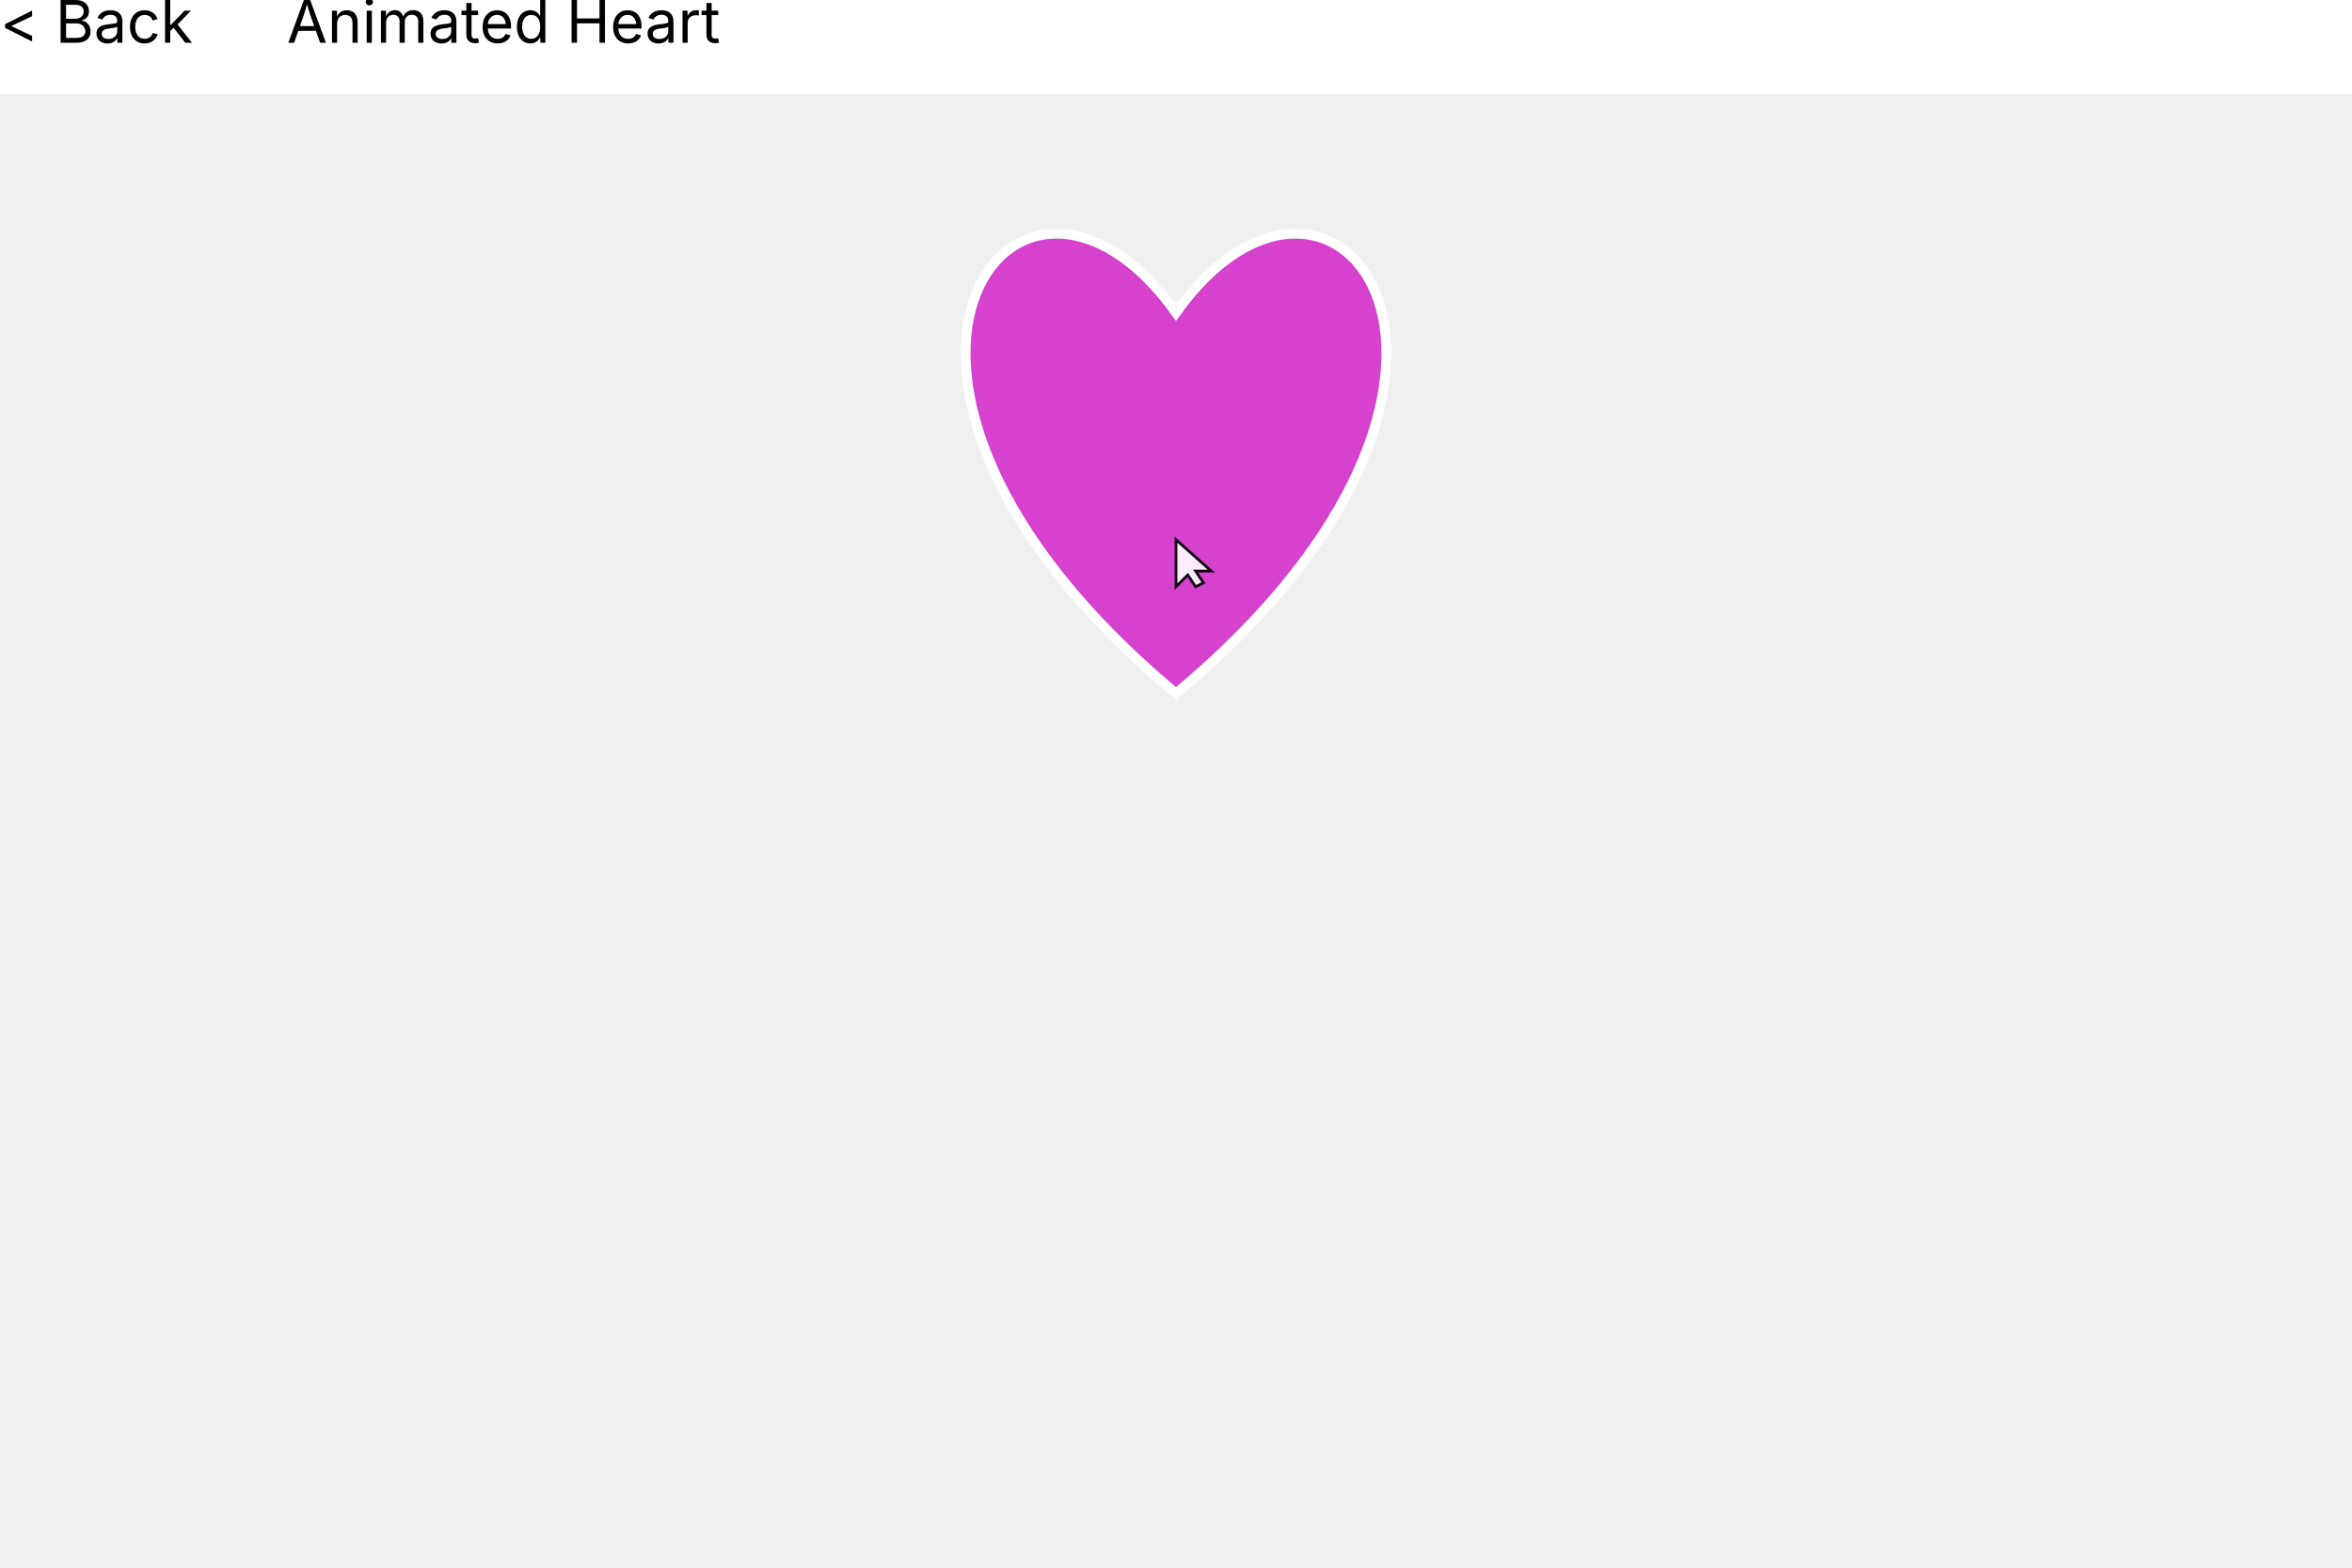
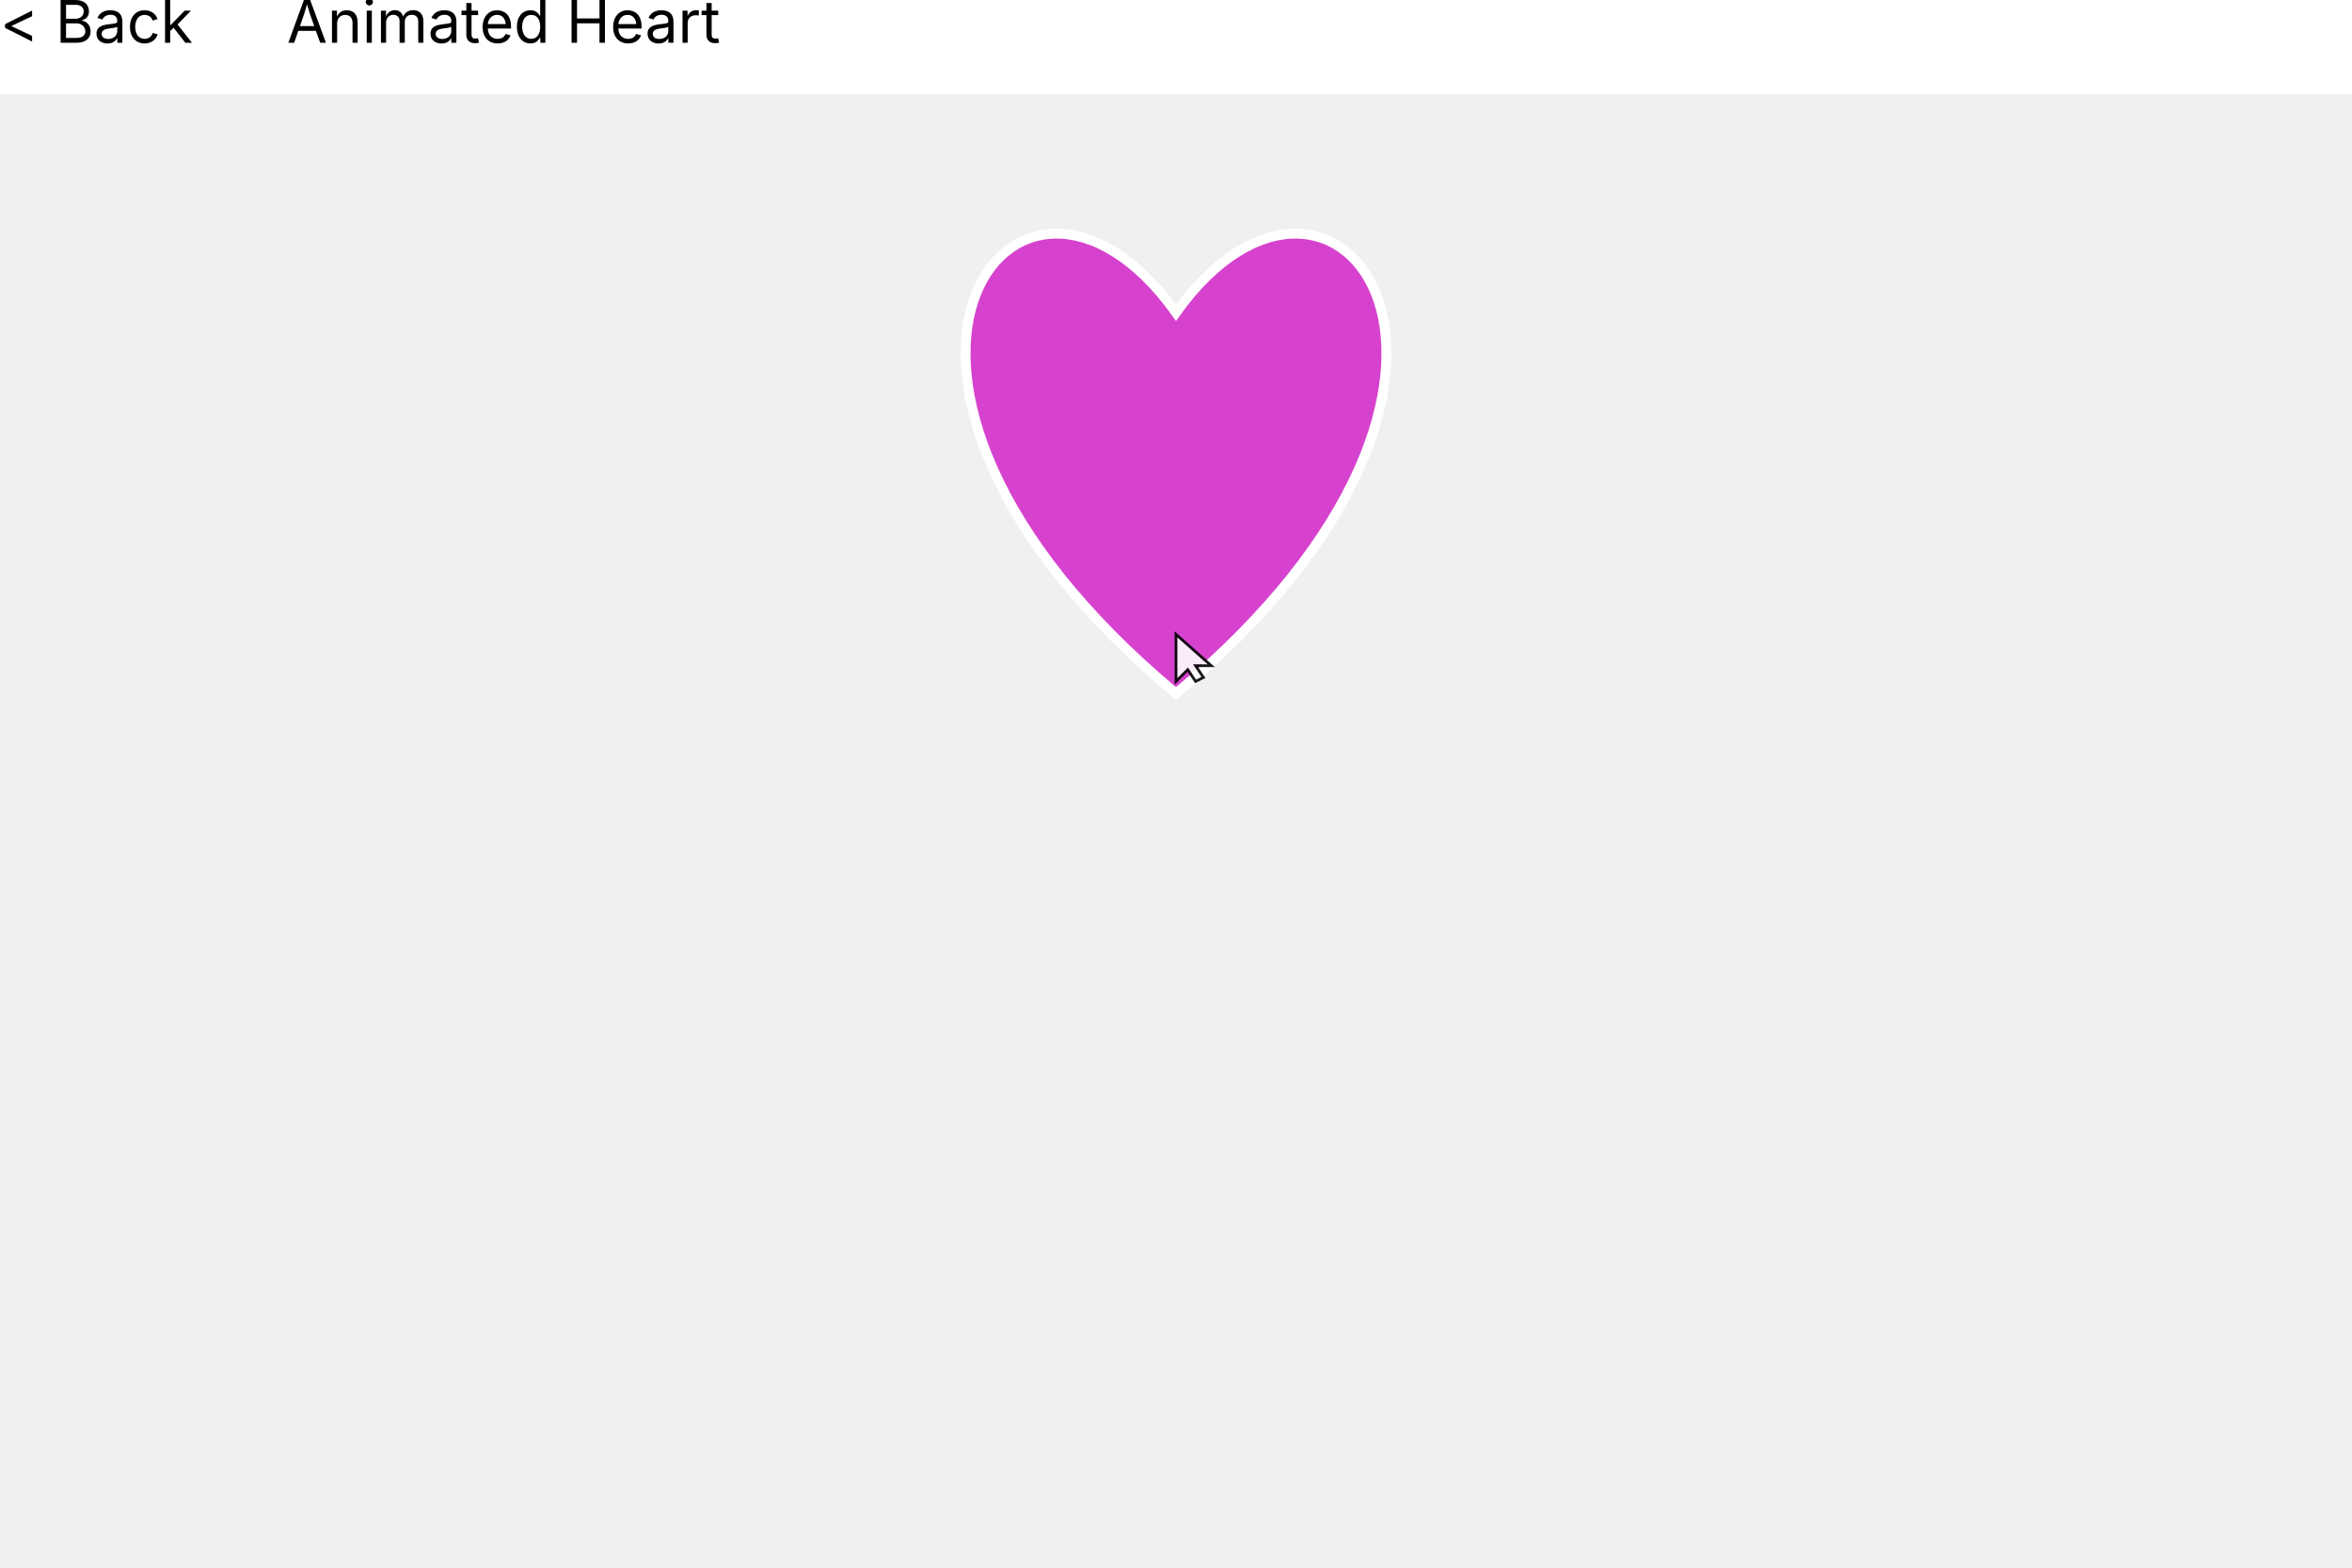
<svg xmlns="http://www.w3.org/2000/svg" width="600" height="400" viewBox="0 0 600 400">
  <defs>
    <linearGradient id="grad1" x1="228" y1="10" x2="372" y2="190" gradientUnits="userSpaceOnUse">
      <stop offset="0%" stop-color="#D642CD" />
      <stop offset="100%" stop-color="#8A05FF" />
    </linearGradient>
  </defs>
  <g transform="translate(300,100)">
    <g>
      <path d="M 0 -20.25 C 40.5 -76.95, 97.2 -4.05, 0 76.95 C -97.2 -4.05, -40.5 -76.95, 0 -20.25 Z " fill="url(#grad1)" fill-rule="nonzero" />
      <path d="M 0 -20.25 C 40.5 -76.95, 97.2 -4.05, 0 76.95 C -97.2 -4.05, -40.5 -76.95, 0 -20.25 Z " fill="none" stroke="#FFFFFF" stroke-width="2.5" />
    </g>
  </g>
  <rect x="0" y="0" width="600" height="24" fill="#FFFFFF" />
  <text x="0" y="0" fill="#000000" text-anchor="start" dominant-baseline="text-before-edge" font-size="15" font-family="Inter" xml:space="preserve">&lt; Back</text>
  <text x="73.18" y="0" fill="#000000" text-anchor="start" dominant-baseline="text-before-edge" font-size="15" font-family="Inter" xml:space="preserve">Animated Heart</text>
-   <g transform="translate(300 137.7114)" opacity="0.9">
+   <g transform="translate(300 161.8608)" opacity="0.9">
    <polygon points="0,0 0,12 3,9 5,12 7,11 5,8 9,8" fill="white" stroke="black" stroke-width="0.7" />
  </g>
</svg>
